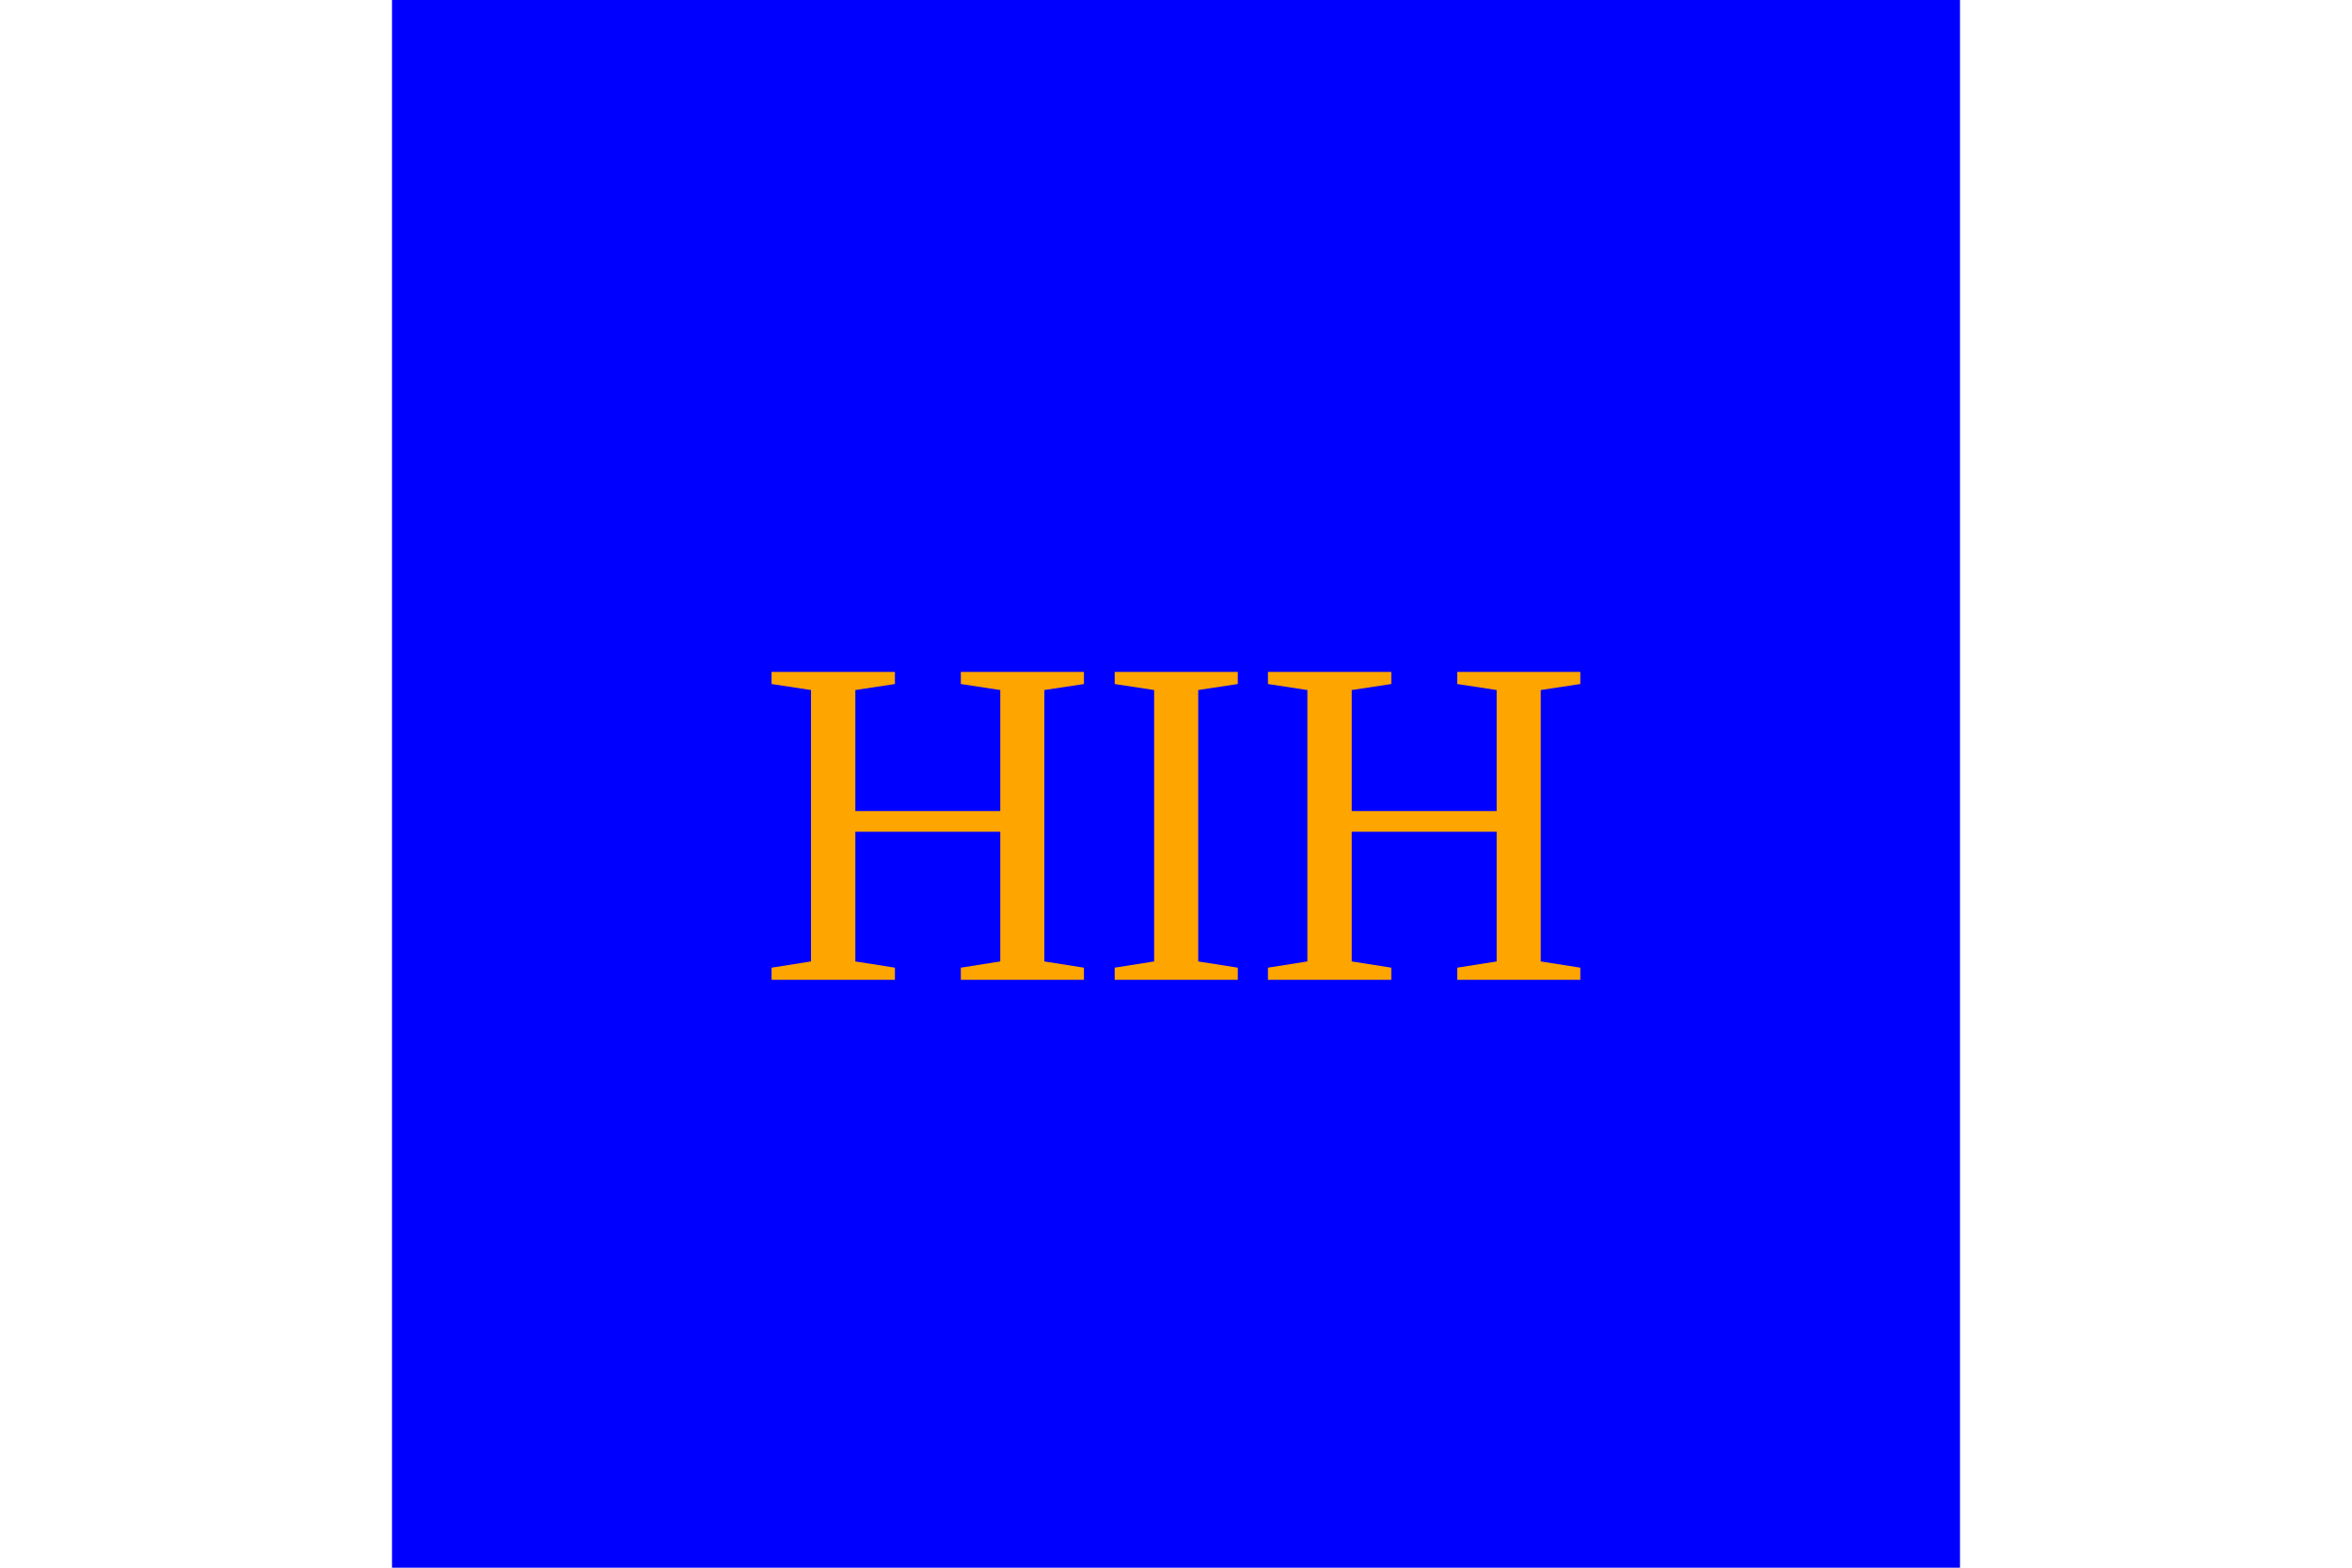
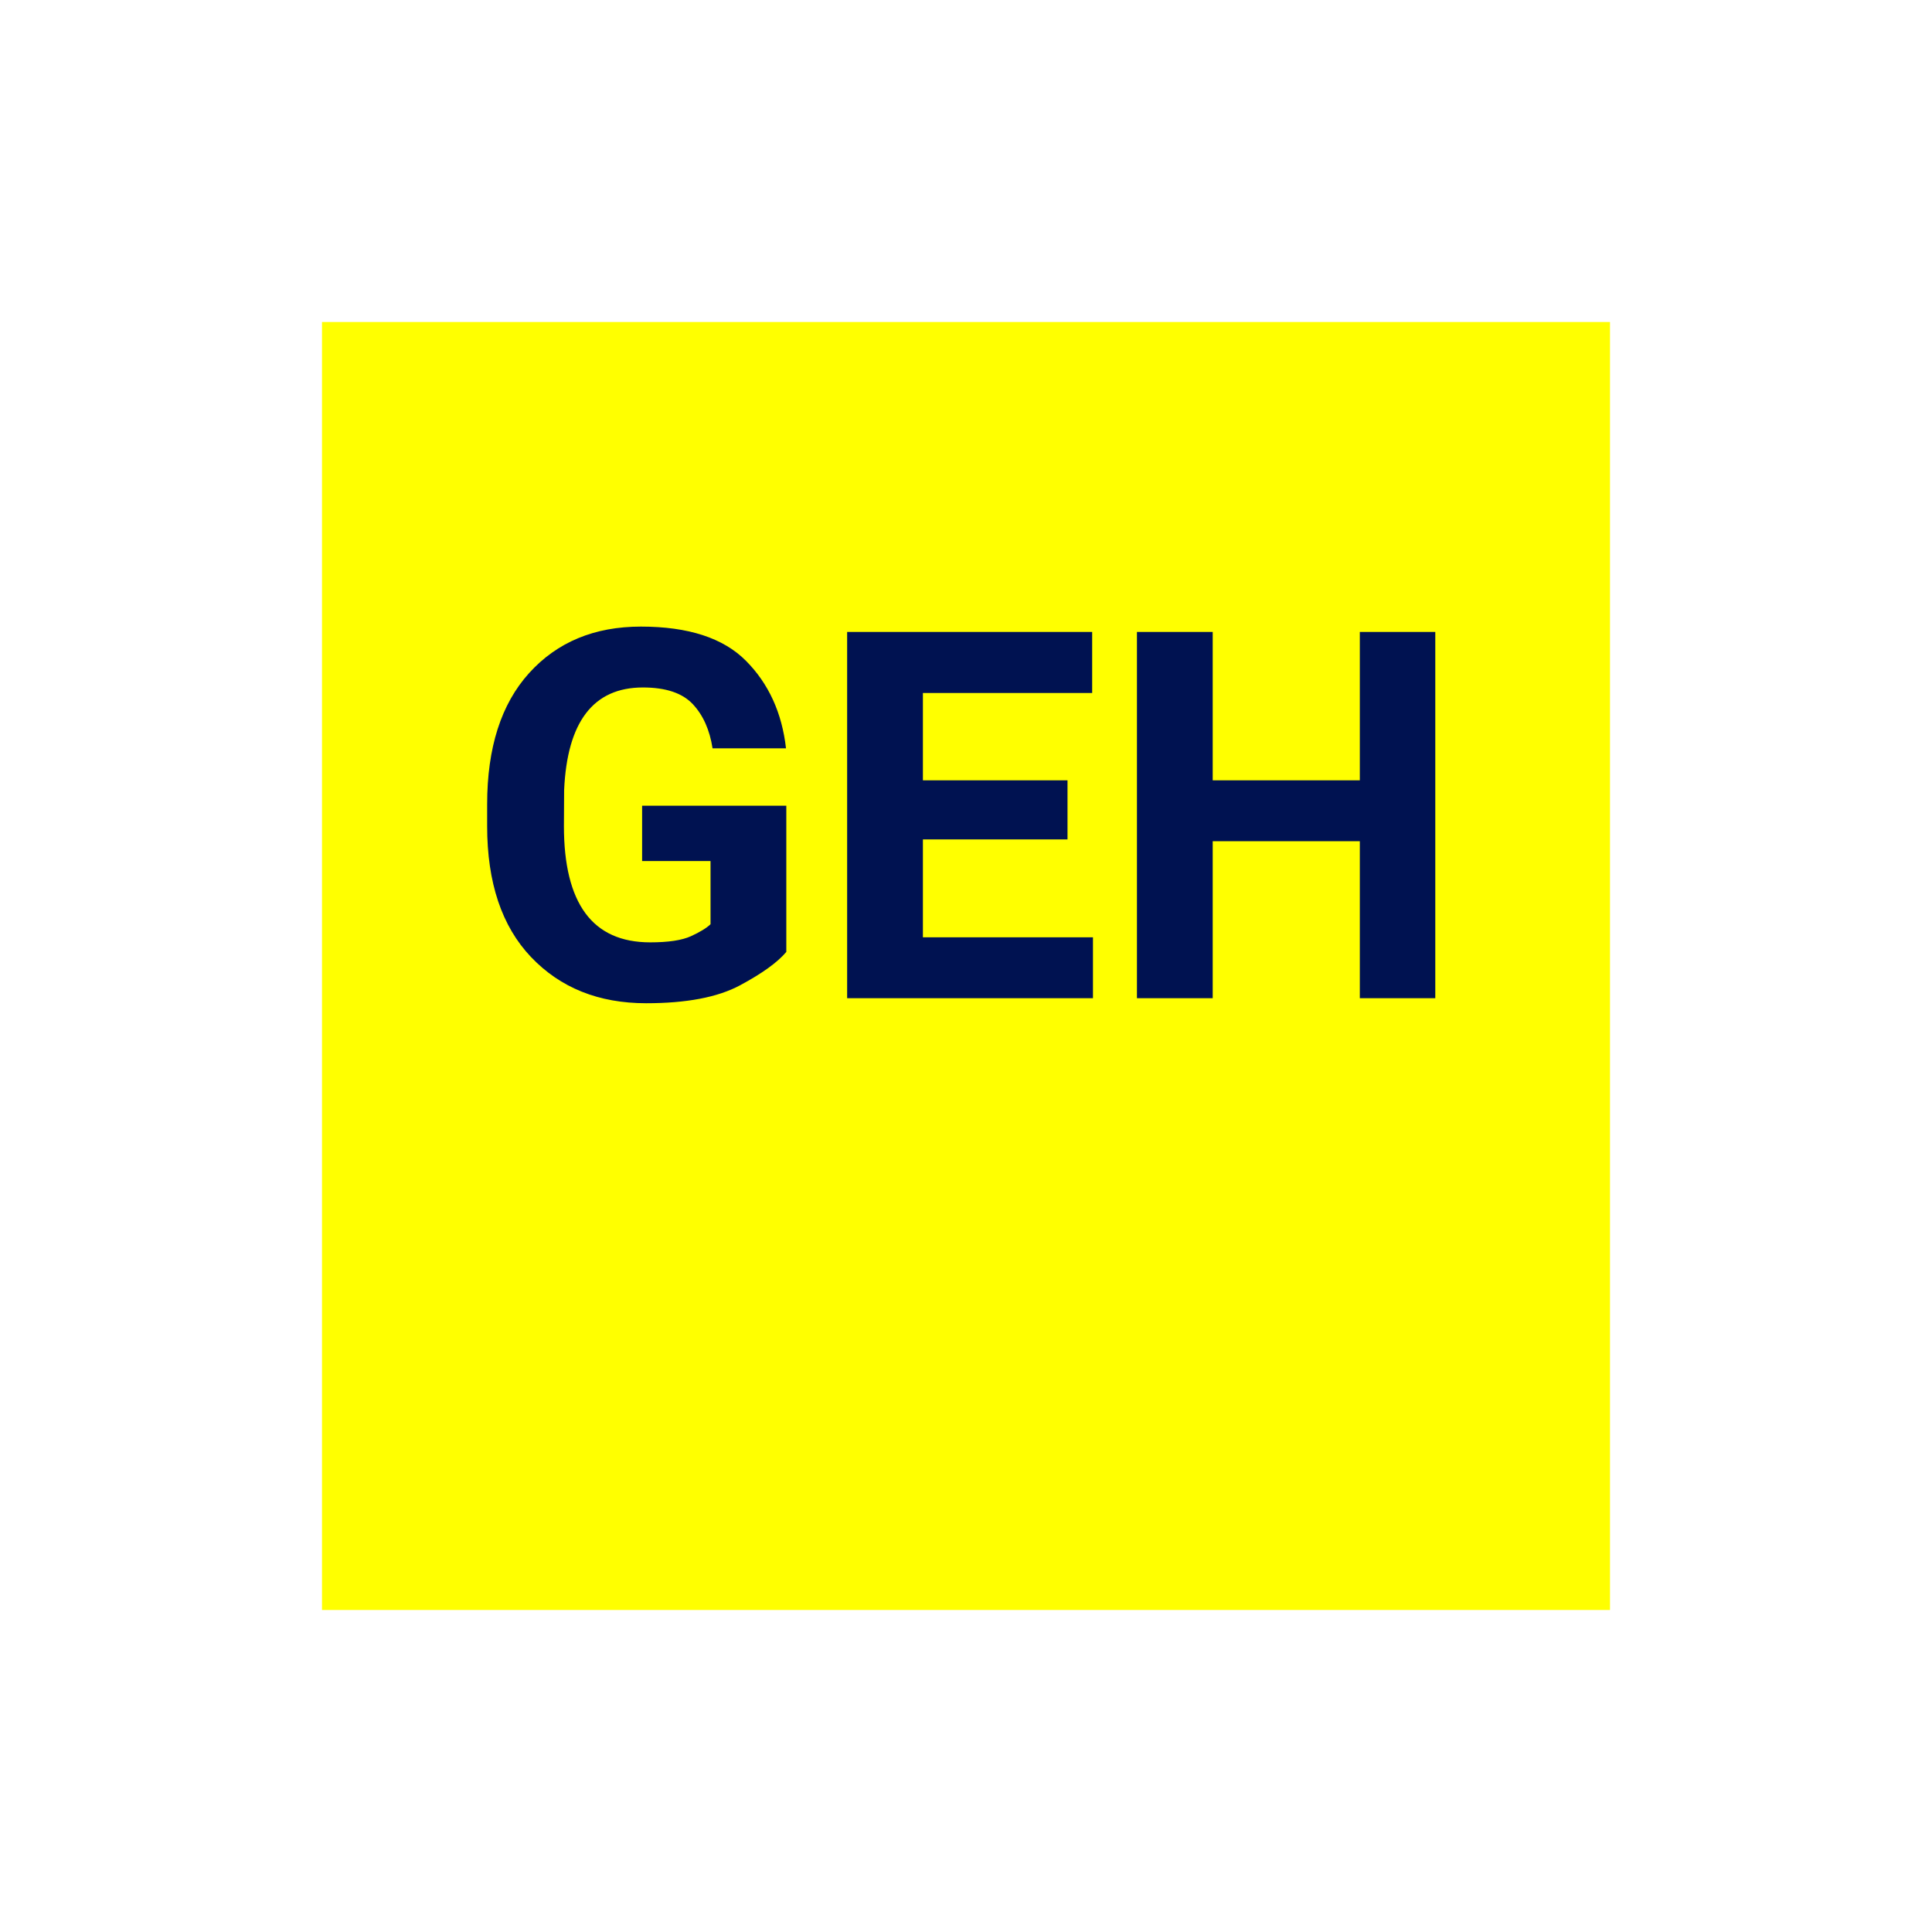
- <svg xmlns="http://www.w3.org/2000/svg" version="1.1" width="300" height="200">
-   <rect x="50" height="200" width="200" fill="BLUE" />
-   <text x="150" y="125" font-size="60" text-anchor="middle" fill="ORANGE">HIH</text>
+ <svg xmlns="http://www.w3.org/2000/svg" width="300" height="300">
+   <rect x="50" y="50" width="200" height="200" fill="yellow" />
+   <text x="150" y="155" font-weight="bolder" font-size="80" font-family="Roboto, sans-serif" text-anchor="middle" alignment-baseline="middle" fill="#001251">
+         GEH
+     </text>
</svg>
